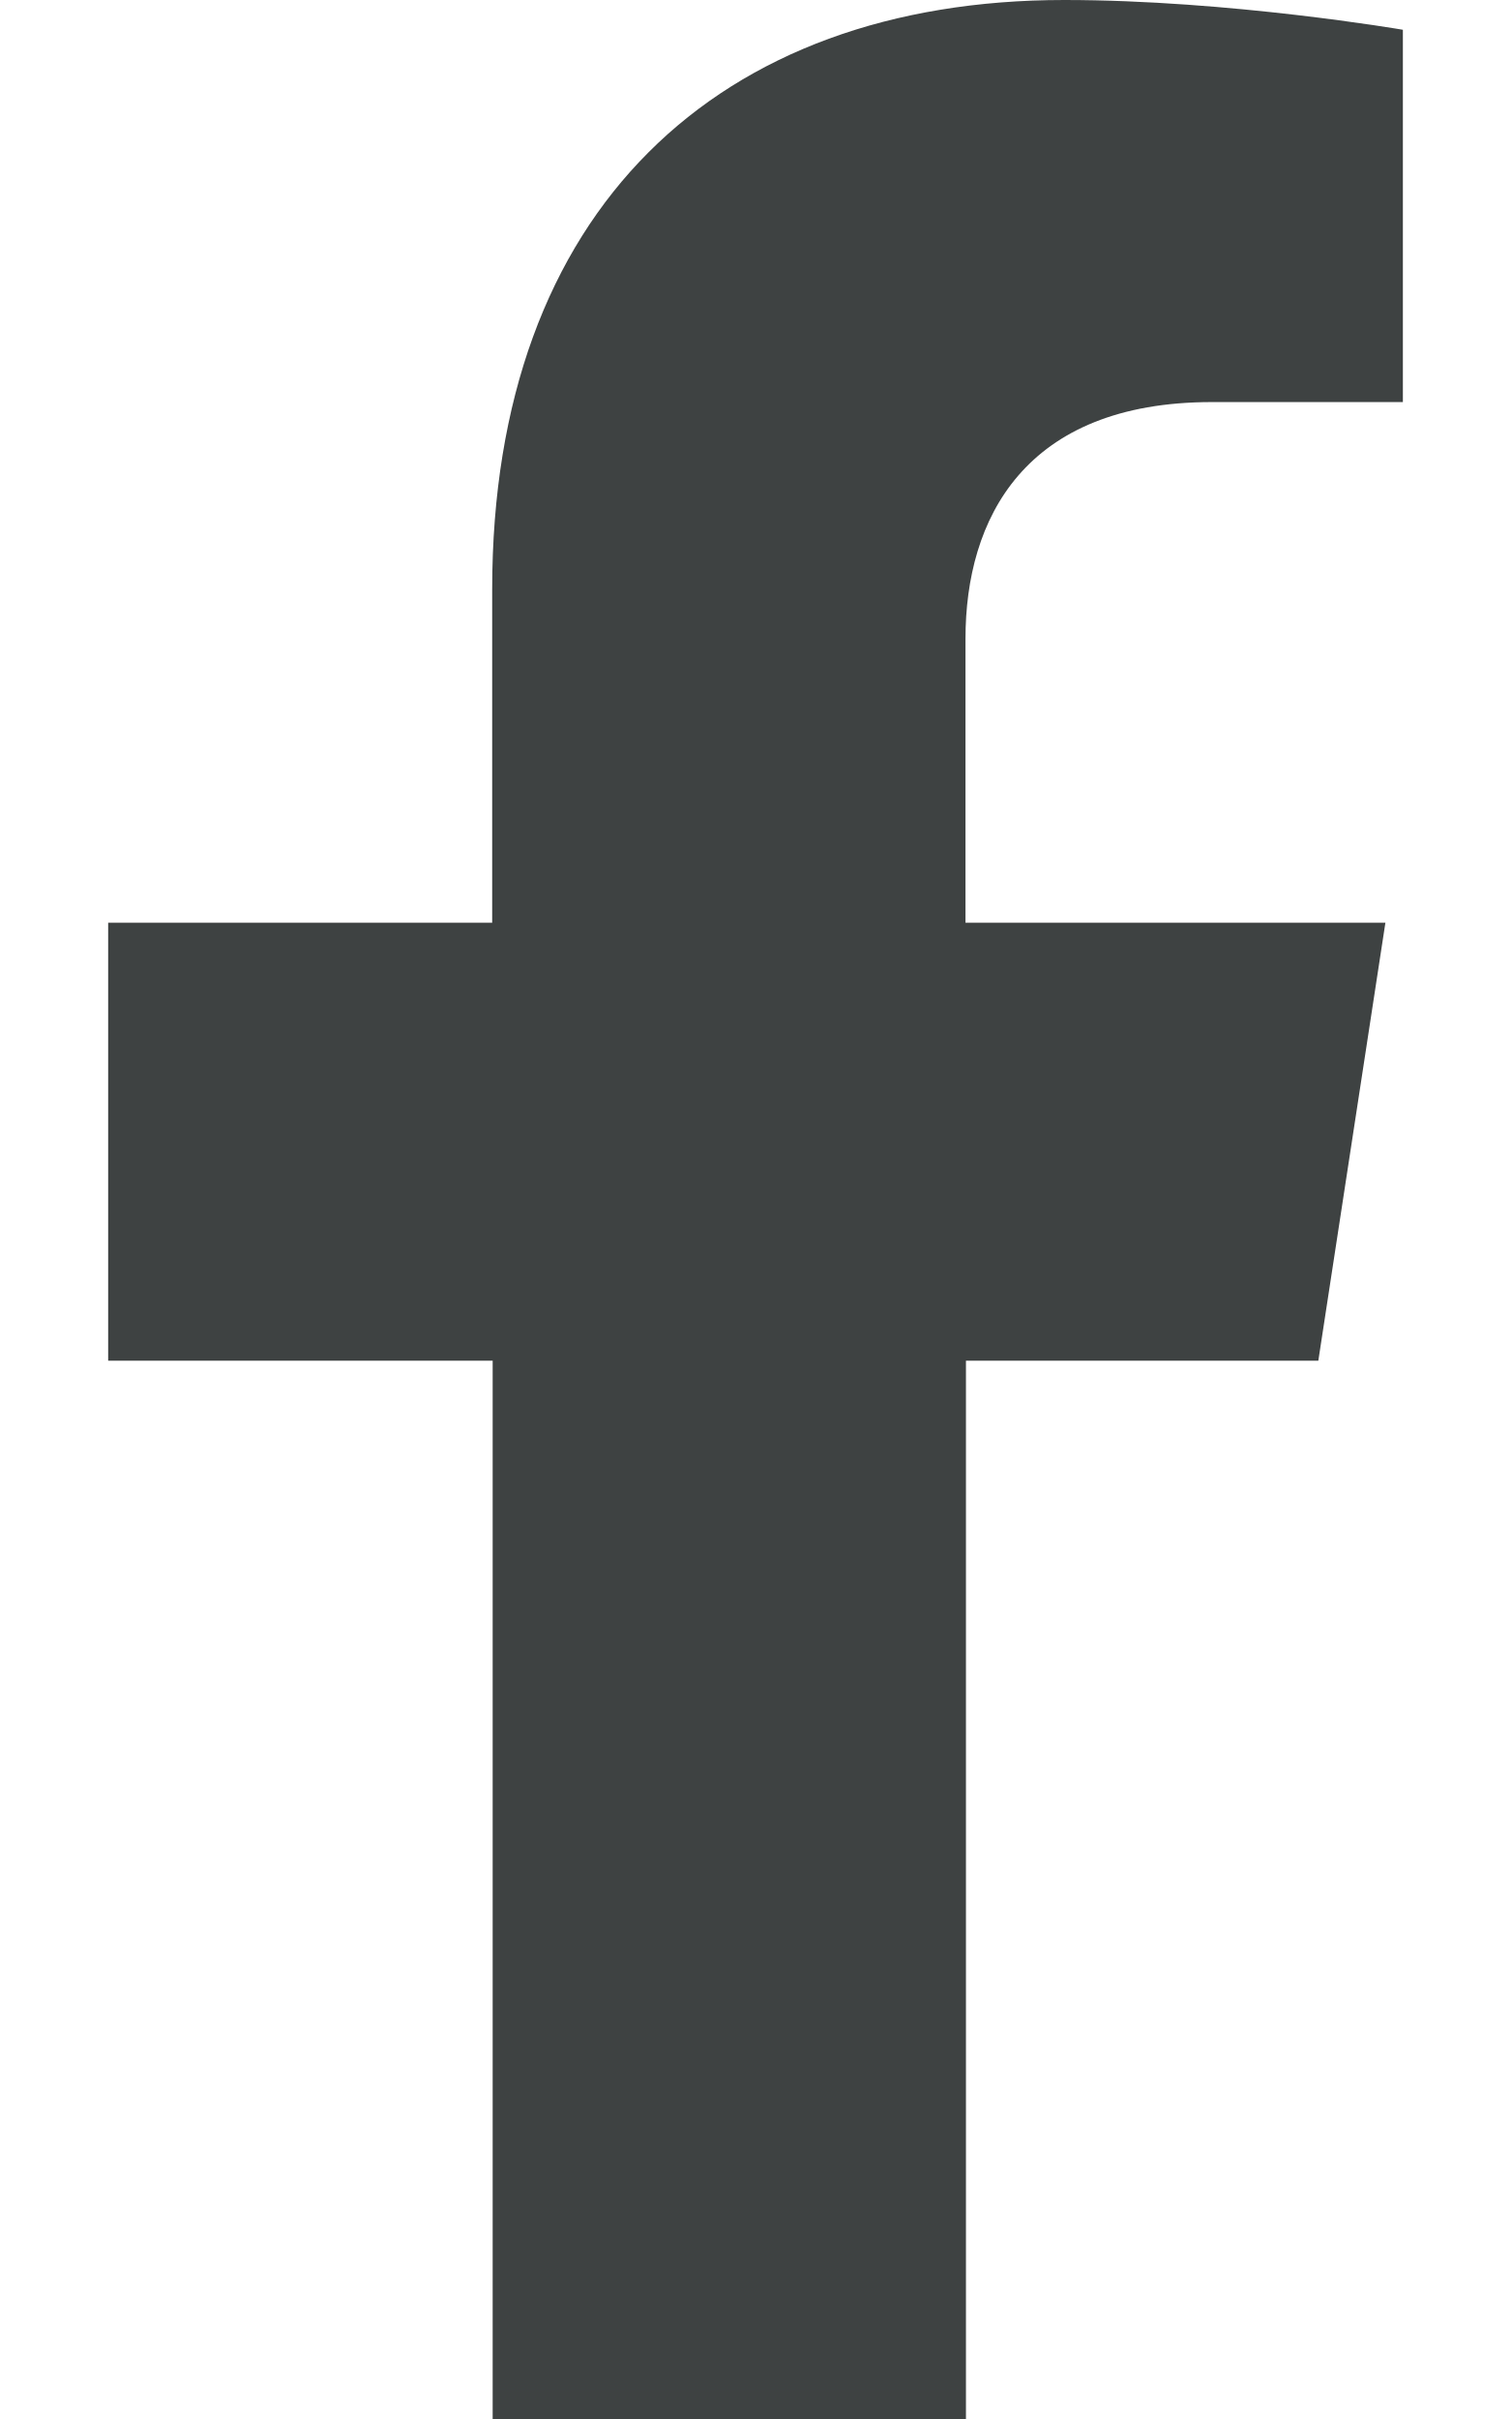
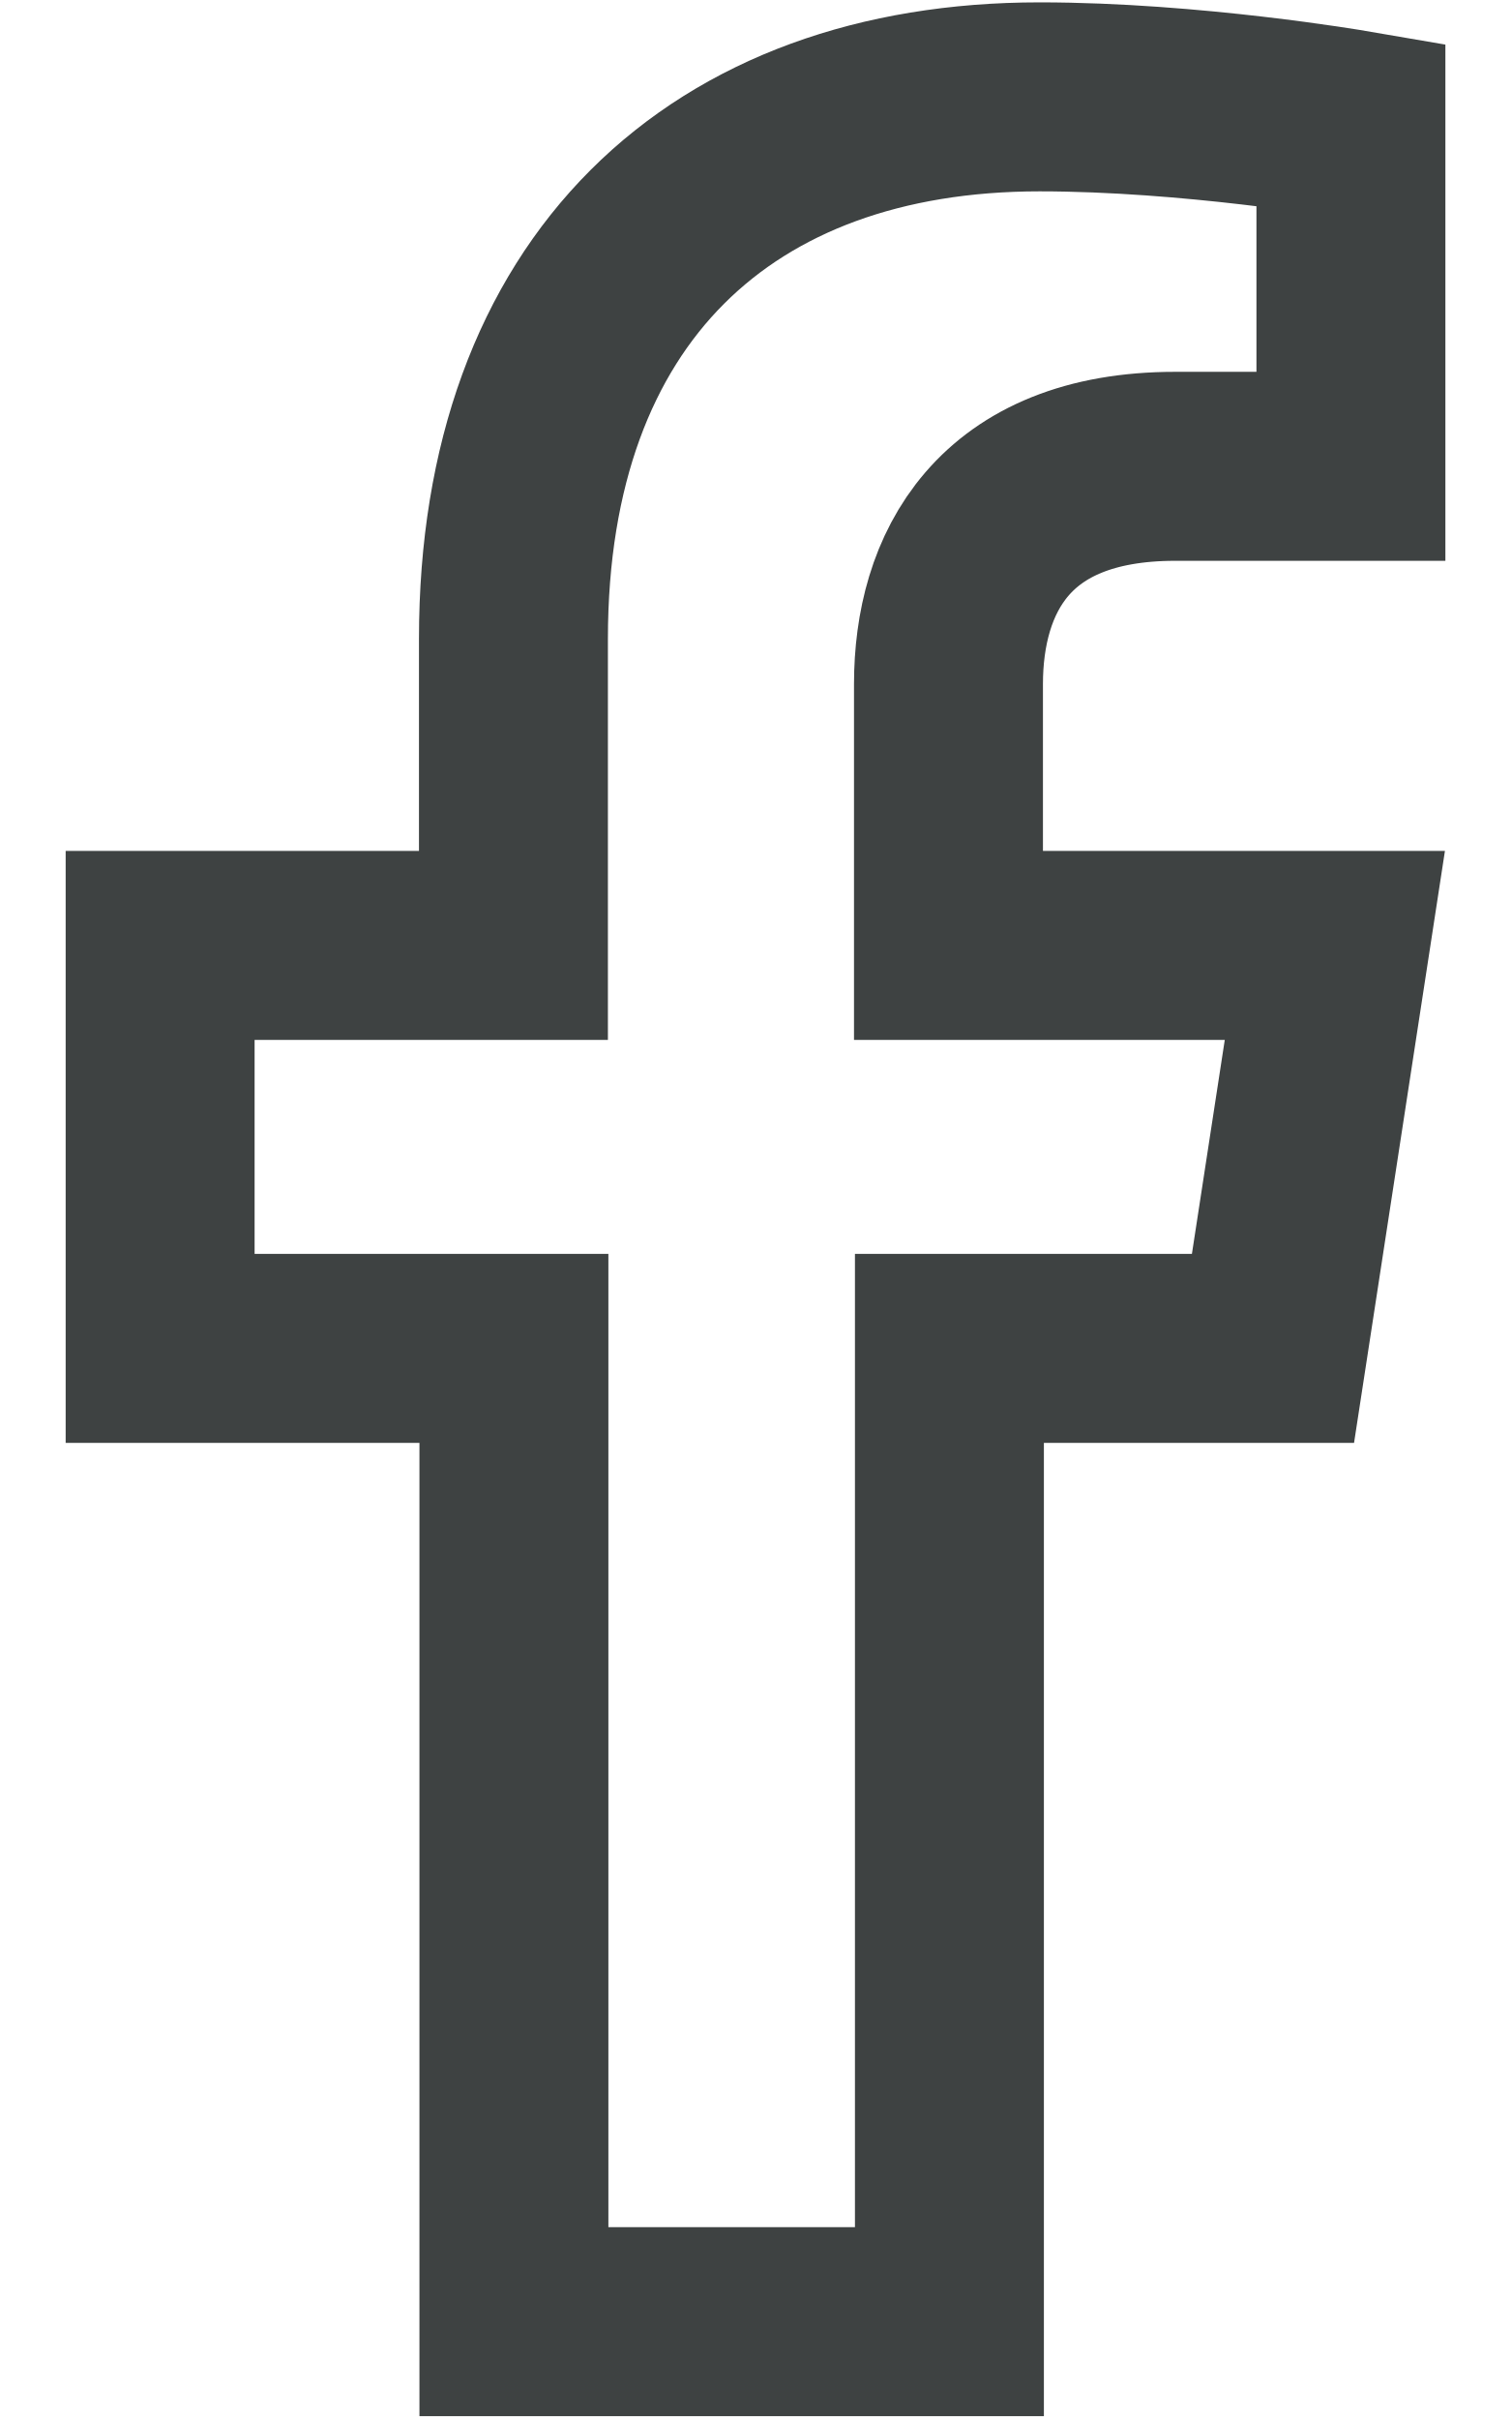
<svg xmlns="http://www.w3.org/2000/svg" version="1.1" id="Layer_1" x="0px" y="0px" viewBox="0 0 320 512" style="enable-background:new 0 0 320 512;" xml:space="preserve">
  <style type="text/css">
- 	.st0{fill:#3E4242;}
+ 	.st0{fill:none;stroke:#3E4242;stroke-width:40;stroke-miterlimit:10;}
</style>
-   <path class="st0" d="M279.1,288l14.2-92.7h-88.9v-60.1c0-25.3,12.4-50.1,52.2-50.1H297V6.3c0,0-36.7-6.3-71.7-6.3  c-73.2,0-121.1,44.4-121.1,124.7v70.6H22.9V288h81.4v224h100.2V288H279.1z" />
+   <path class="st0" d="M269.5,285.4l13.1-85.3h-81.8v-55.3c0-23.3,11.4-46.1,48-46.1H286V26.3c0,0-33.8-5.8-65.9-5.8  c-67.3,0-111.4,40.8-111.4,114.7v64.9H33.9v85.3h74.9v206h92.2v-206H269.5z" />
</svg>
